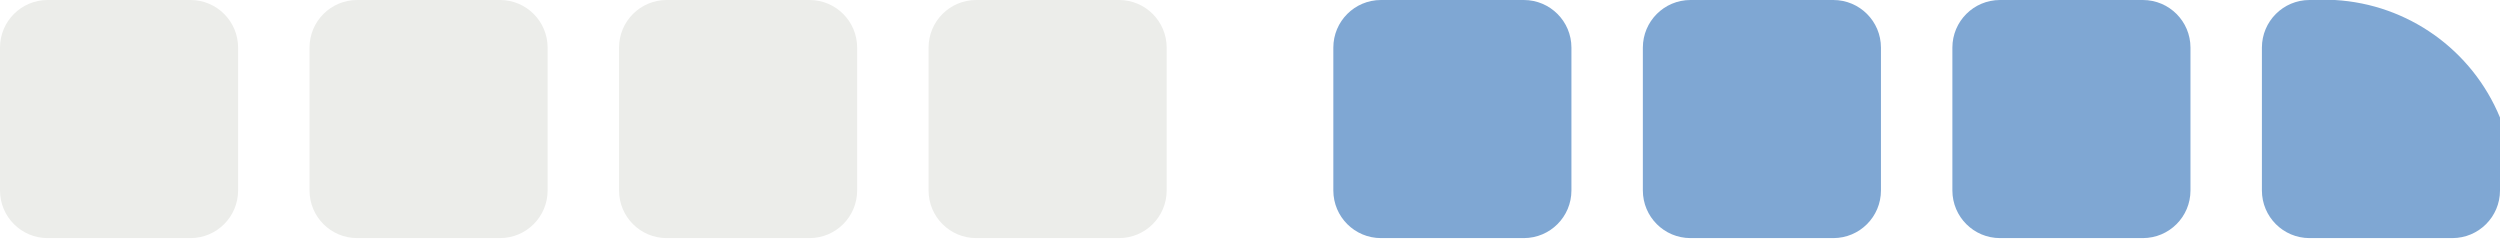
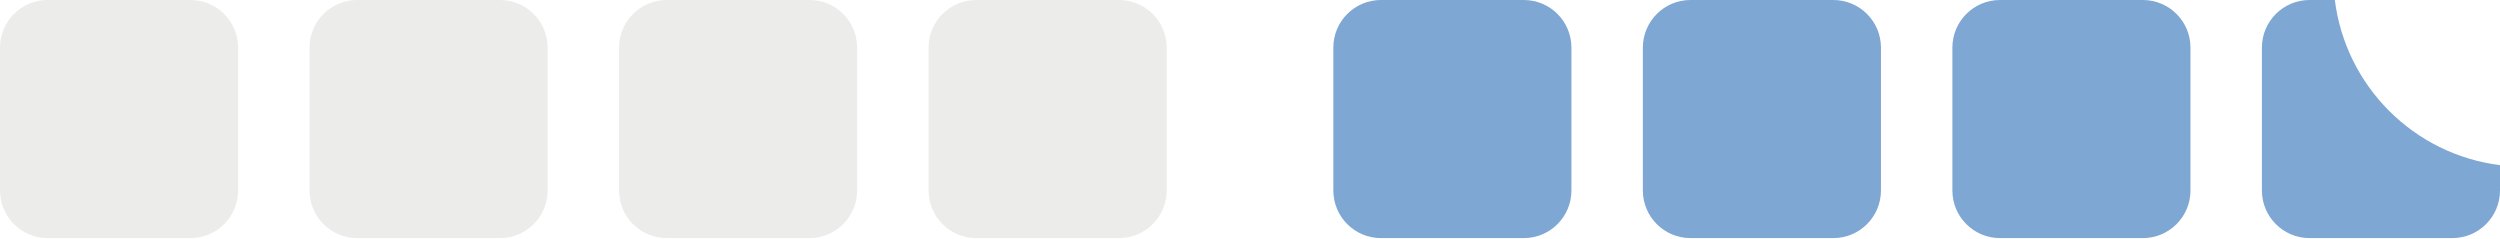
<svg xmlns="http://www.w3.org/2000/svg" viewBox="0 0 105 10" width="105" height="10" role="img" aria-label="snackbyte">
  <path d="M2,0 h6 a2,2 0 0 1 2,2 v6 a2,2 0 0 1 -2,2 h-6 a2,2 0 0 1 -2,-2 v-6 a2,2 0 0 1 2,-2 z" fill="#ECEDEA" />
  <path d="M15,0 h6 a2,2 0 0 1 2,2 v6 a2,2 0 0 1 -2,2 h-6 a2,2 0 0 1 -2,-2 v-6 a2,2 0 0 1 2,-2 z" fill="#ECEDEA" />
  <path d="M28,0 h6 a2,2 0 0 1 2,2 v6 a2,2 0 0 1 -2,2 h-6 a2,2 0 0 1 -2,-2 v-6 a2,2 0 0 1 2,-2 z" fill="#ECEDEA" />
  <path d="M41,0 h6 a2,2 0 0 1 2,2 v6 a2,2 0 0 1 -2,2 h-6 a2,2 0 0 1 -2,-2 v-6 a2,2 0 0 1 2,-2 z" fill="#ECEDEA" />
  <path d="M58,0 h6 a2,2 0 0 1 2,2 v6 a2,2 0 0 1 -2,2 h-6 a2,2 0 0 1 -2,-2 v-6 a2,2 0 0 1 2,-2 z" fill="#7FA7D3" />
  <path d="M71,0 h6 a2,2 0 0 1 2,2 v6 a2,2 0 0 1 -2,2 h-6 a2,2 0 0 1 -2,-2 v-6 a2,2 0 0 1 2,-2 z" fill="#7FA7D3" />
  <path d="M84,0 h6 a2,2 0 0 1 2,2 v6 a2,2 0 0 1 -2,2 h-6 a2,2 0 0 1 -2,-2 v-6 a2,2 0 0 1 2,-2 z" fill="#7FA7D3" />
-   <path d="M98.063,0 h-1.063 a2,2 0 0 0 -2,2 v6 a2,2 0 0 0 2,2 h6 a2,2 0 0 0 2,-2 v-3.063 A8,8 0 0 0 98.063,0 z" fill="#7FA7D3" />
+   <path d="M98.063,0 h-1.063 a2,2 0 0 0 -2,2 v6 a2,2 0 0 0 2,2 h6 a2,2 0 0 0 2,-2 v-1.063 A8,8 0 0 1 98.063,0 z" fill="#7FA7D3" />
</svg>
